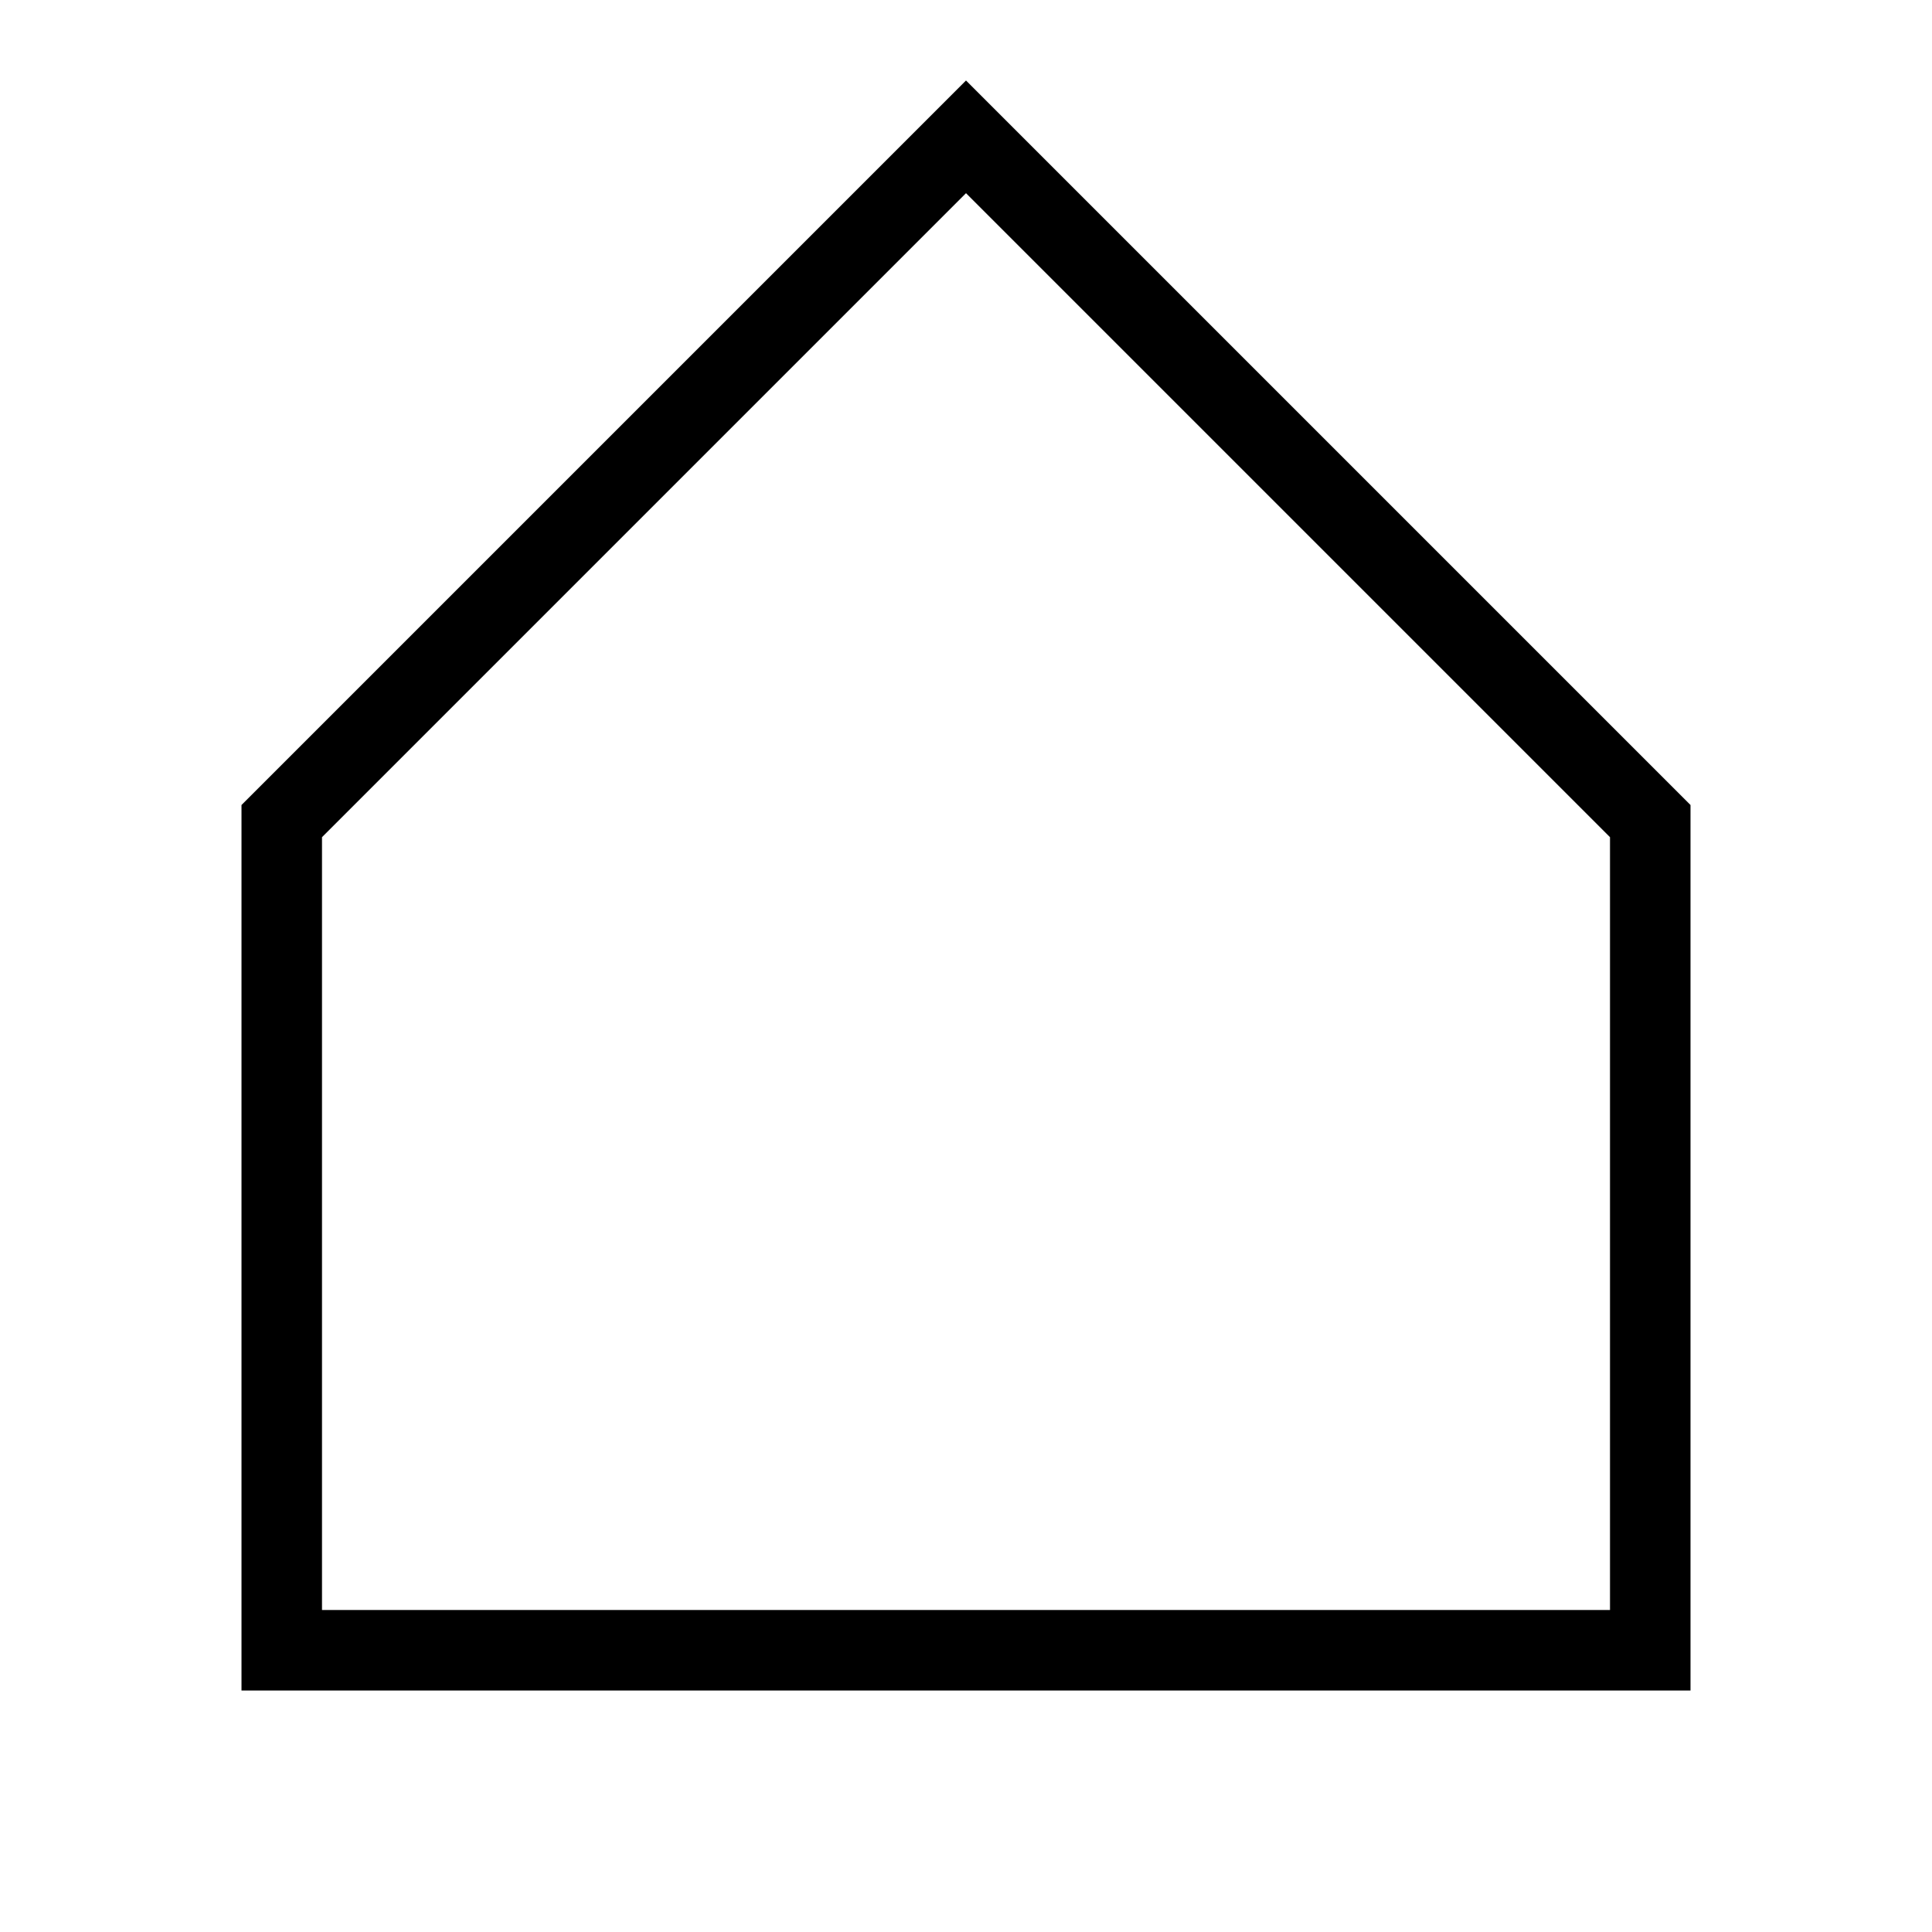
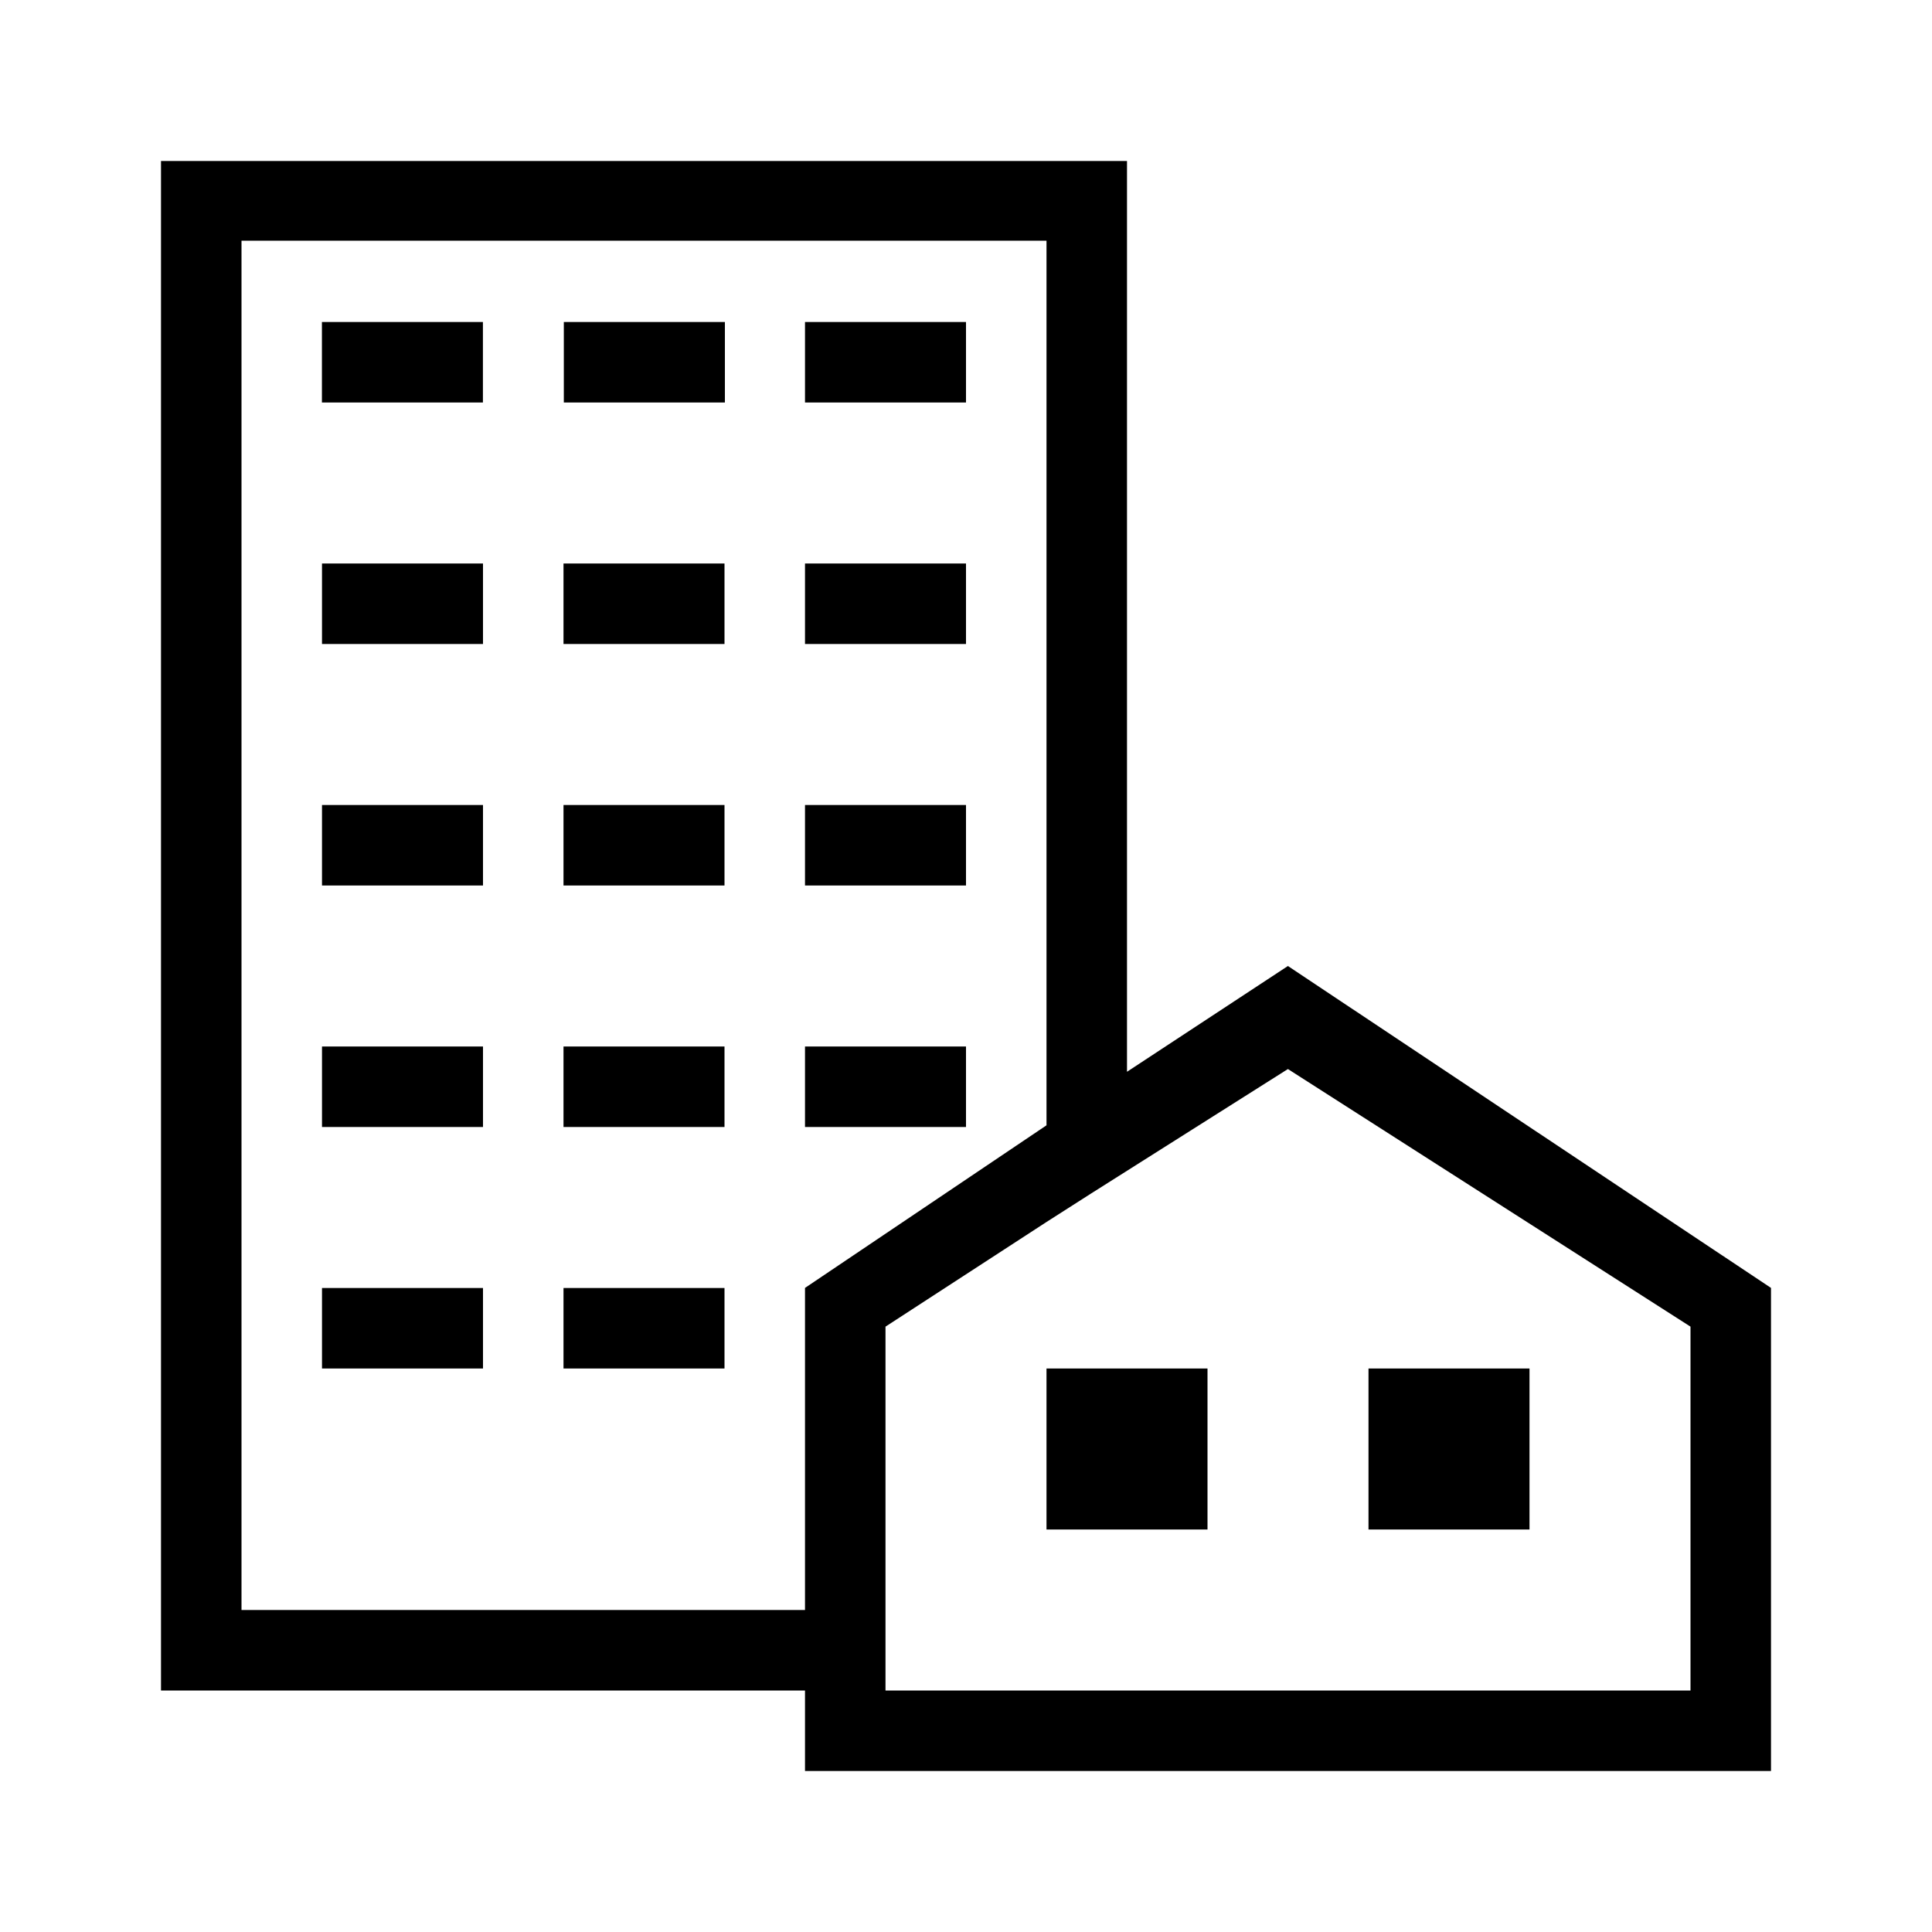
- <svg xmlns="http://www.w3.org/2000/svg" version="1.1" id="Layer_1" x="0px" y="0px" viewBox="0 0 24 24" style="enable-background:new 0 0 24 24;" xml:space="preserve">
-   <style type="text/css">
- 	.st0{fill:none;}
- 	.st1{fill:#000000;}
- </style>
-   <rect id="XMLID_424_" class="st0" width="24" height="24" />
-   <path id="XMLID_426_" class="st1" d="M12,2.4l8,8V20H4v-9.6L12,2.4 M12,1l-9,9v11h18V10L12,1L12,1z" />
+ <svg xmlns="http://www.w3.org/2000/svg" width="24px" height="24px" viewBox="0 0 24 24" version="1.1">
+   <g id="Topic-Icons/13_a" stroke="none" stroke-width="1" fill="none" fill-rule="evenodd">
+     <g id="Group-18" transform="translate(2, 2)" fill="#000000">
+       <polygon id="Fill-1" points="2 15 4 15 4 14 2 14" />
+       <polygon id="Fill-2" points="2 12 4 12 4 11 2 11" />
+       <polygon id="Fill-3" points="8 12 10 12 10 11 8 11" />
+       <polygon id="Fill-4" points="5 12 7 12 7 11 5 11" />
+       <polygon id="Fill-5" points="5 15 7 15 7 14 5 14" />
+       <polygon id="Fill-6" points="5 9 7 9 7 8 5 8" />
+       <polygon id="Fill-7" points="5 6 7 6 7 5 5 5" />
+       <polygon id="Fill-8" points="8 6 10 6 10 5 8 5" />
+       <polygon id="Fill-9" points="5.004 3 7.005 3 7.005 2 5.004 2" />
+       <polygon id="Fill-10" points="8 3 10 3 10 2 8 2" />
+       <polygon id="Fill-11" points="2 9 4 9 4 8 2 8" />
+       <polygon id="Fill-12" points="8 9 10 9 10 8 8 8" />
+       <polygon id="Fill-13" points="2 6 4 6 4 5 2 5" />
+       <polygon id="Fill-14" points="1.999 3 3.999 3 3.999 2 1.999 2" />
+       <polygon id="Fill-15" points="15 17 17 17 17 15 15 15" />
+       <polygon id="Fill-16" points="11 17 13 17 13 15 11 15" />
+       <path d="M0,0 L0,19 L8,19 L8,20 L20,20 L20,13.999 L13.999,10 L12,11.314 L12,0 L0,0 Z M1,0.99 L11,0.99 L11,11.979 L8,13.999 L8,18 L1,18 L1,0.99 Z M9,14.48 L11,13.18 L11.554,12.826 L13.999,11.28 L19,14.48 L19,19 L9,19 L9,14.48 Z" id="Fill-17" />
+     </g>
+   </g>
</svg>
